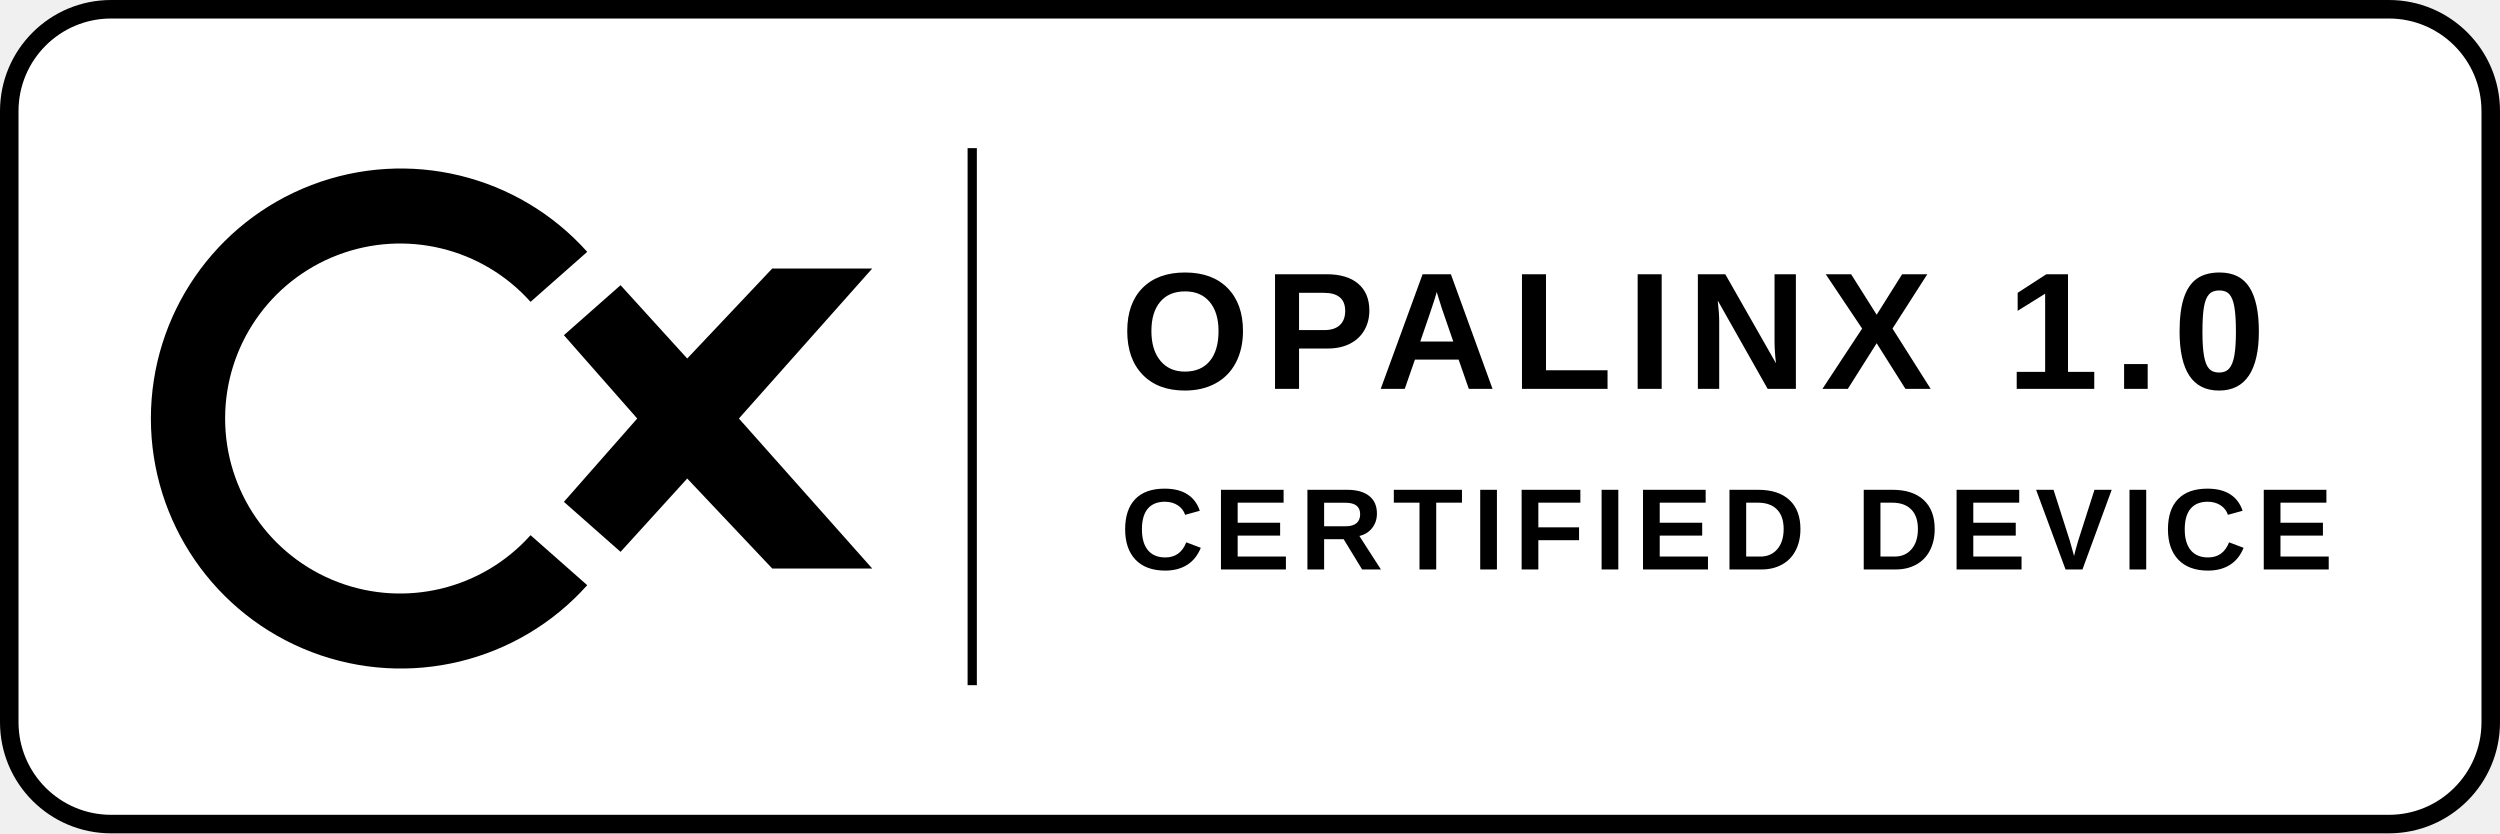
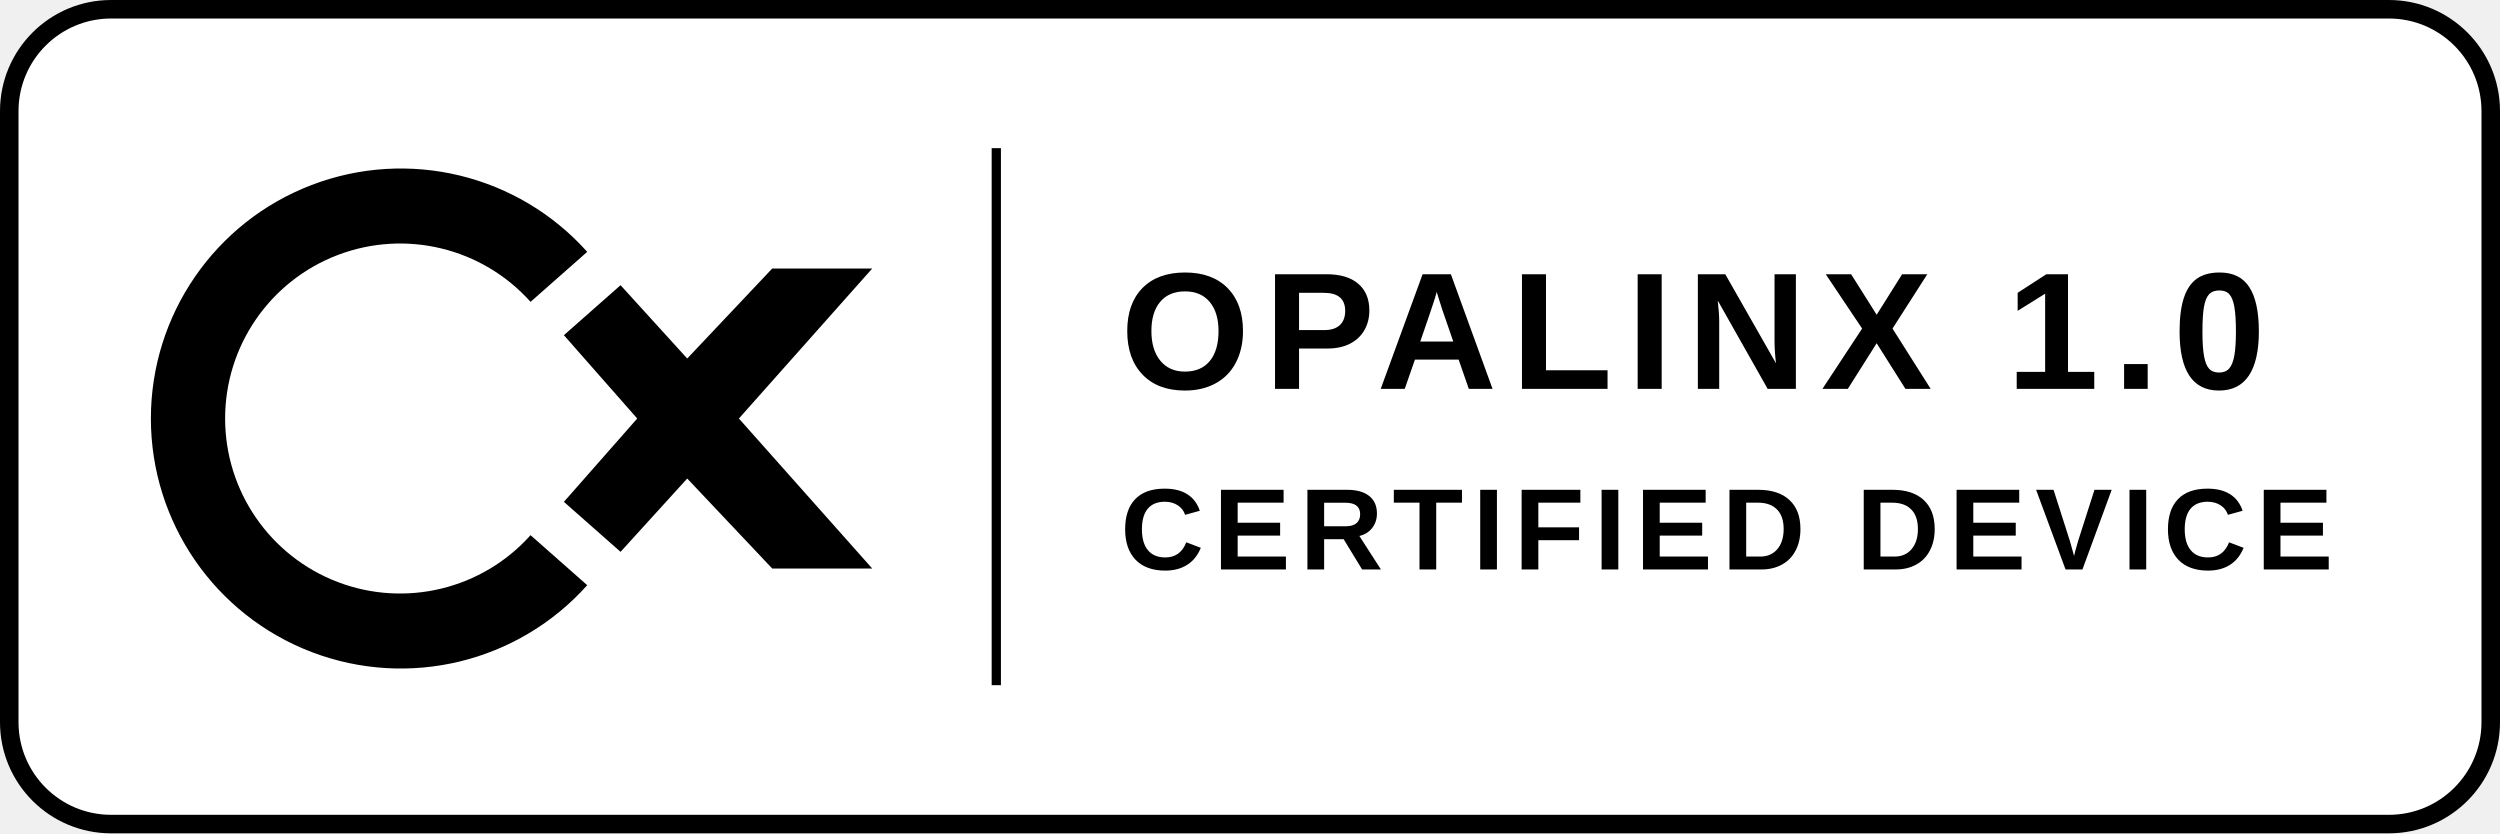
<svg xmlns="http://www.w3.org/2000/svg" viewBox="0 0 540 180" role="img" aria-labelledby="title description">
  <rect x="2" y="2" width="536" height="176" rx="22" fill="#fff" stroke="#000" stroke-width="4" />
  <g fill="#000" transform="translate(12 22) scale(.36)">
    <path d="M319 90 A150 150 0 1 0 319 290 L285 260 A105 105 0 1 1 285 120 Z" />
    <path d="M339 110 L379 154 L430 100 H490 L410 190 L490 280 H430 L379 226 L339 270 L305 240 L349 190 L305 140 Z" />
  </g>
-   <path d="M210 32V148" stroke="#000" stroke-width="2" />
+   <path d="M215.2 32V148" stroke="#000" stroke-width="2" />
  <g fill="#000" font-family="Arial, Helvetica, sans-serif">
    <text x="242" y="84" font-size="36" font-weight="700" letter-spacing="3">OPALINX 1.0</text>
    <text x="242" y="123" font-size="25" font-weight="700" letter-spacing="2">CERTIFIED DEVICE</text>
  </g>
</svg>
